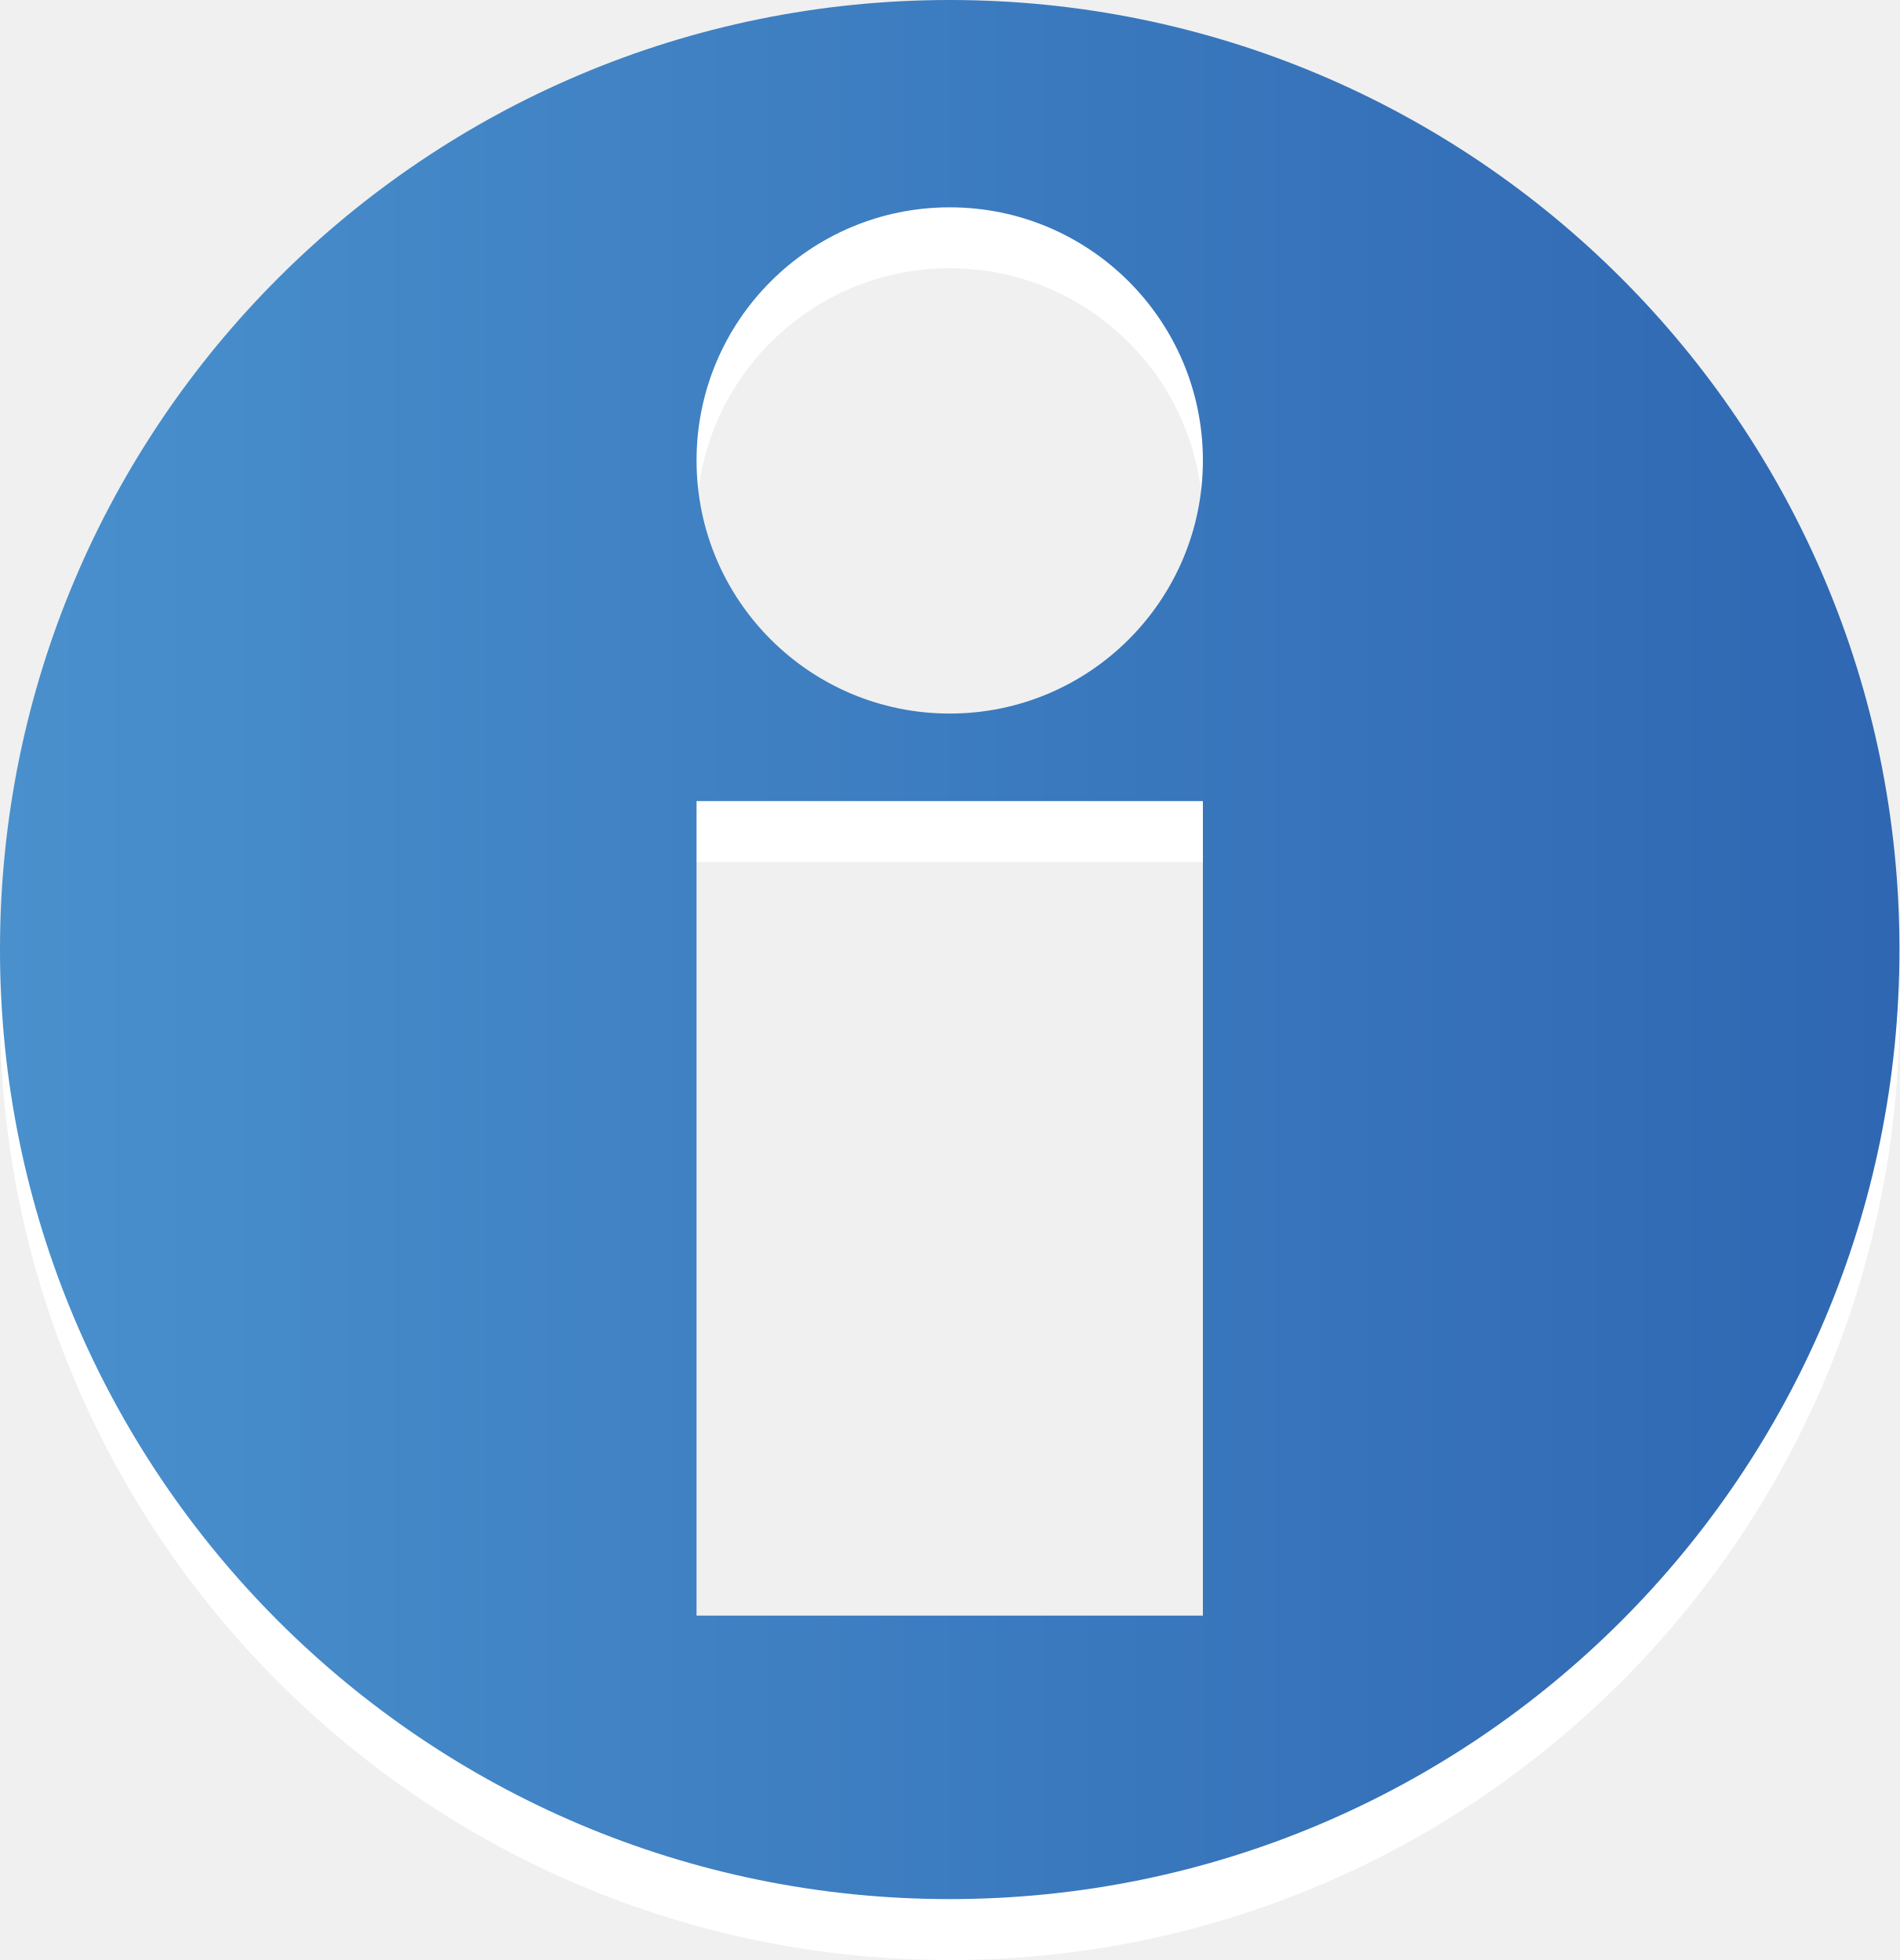
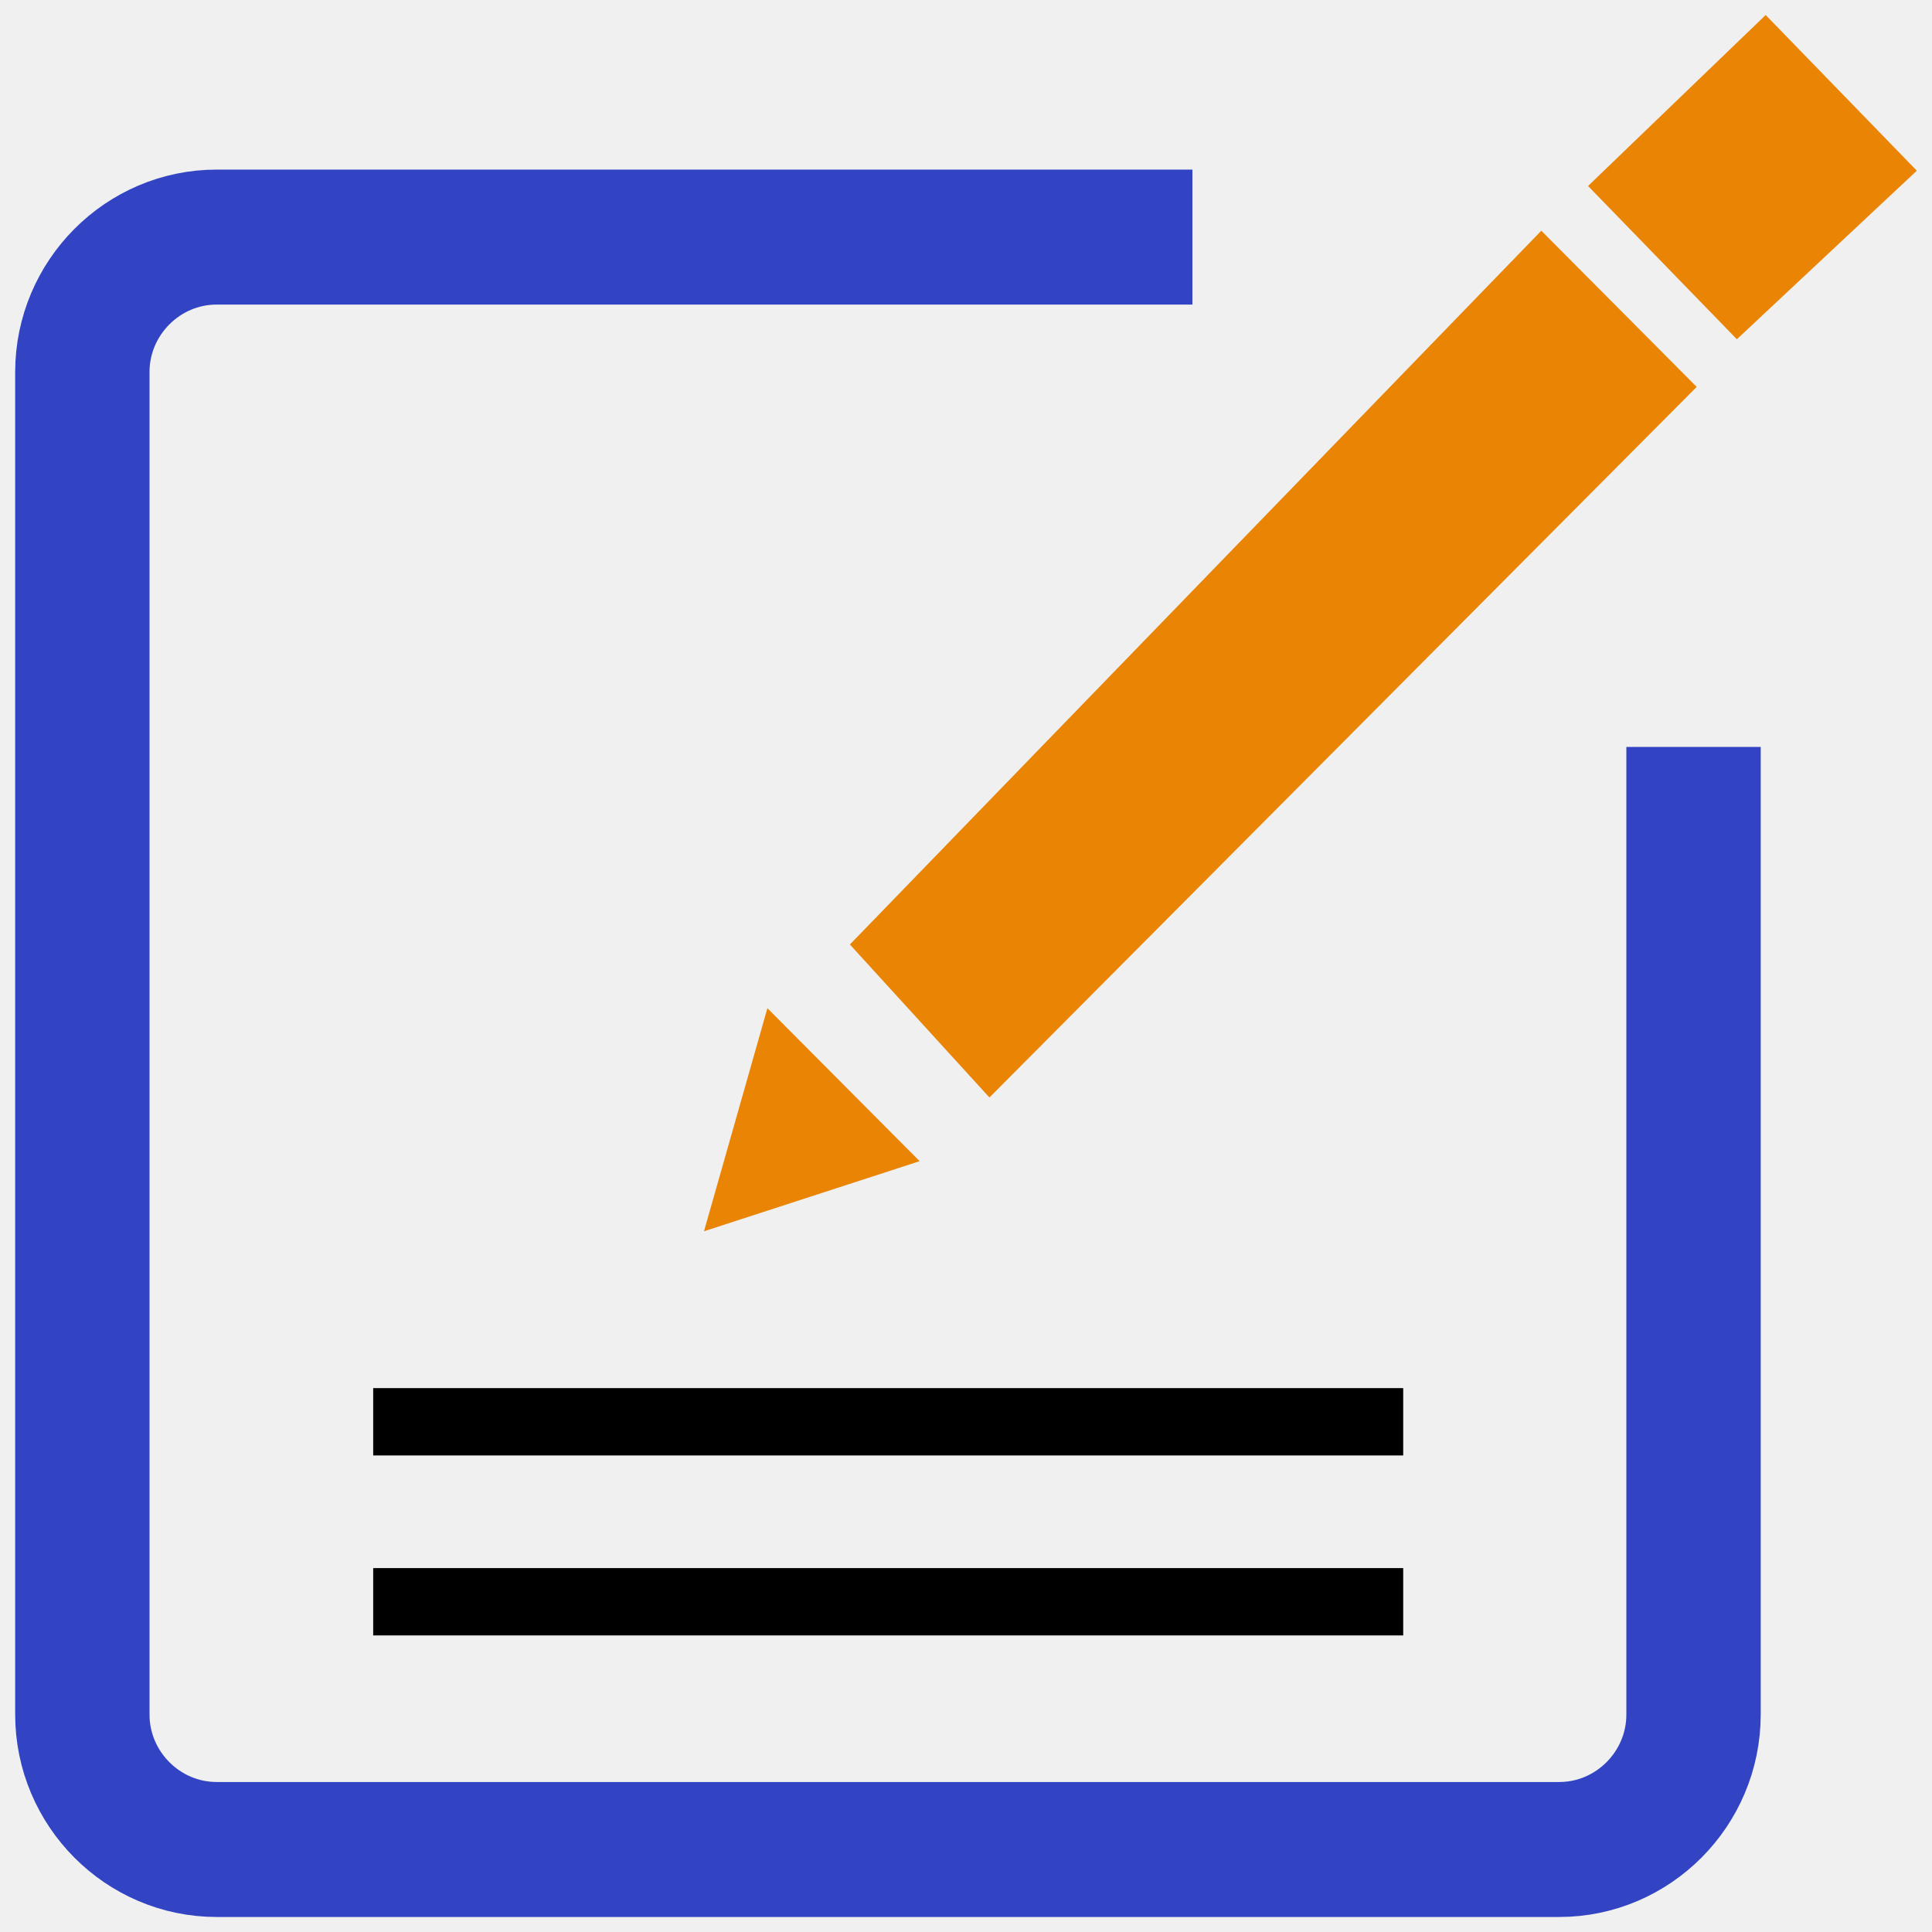
- <svg xmlns="http://www.w3.org/2000/svg" version="1.1" id="Layer_1" x="0px" y="0px" width="249.469" height="257.471" viewBox="0 0 249.469 257.471" enable-background="new 0 0 595.279 841.89" xml:space="preserve">
-   <defs id="defs14" />
-   <path d="M 124.733,8 C 55.844,8 0,63.846 0,132.736 c 0,68.887 55.846,124.735 124.733,124.735 68.892,0 124.736,-55.848 124.736,-124.735 C 249.469,63.846 193.624,8 124.733,8 z M 157.984,220.234 H 91.483 v -107 h 66.501 v 107 z m -33.251,-118.499 c -18.362,0 -33.25,-14.887 -33.25,-33.25 0,-18.363 14.888,-33.25 33.25,-33.25 18.363,0 33.251,14.887 33.251,33.25 0,18.363 -14.888,33.25 -33.251,33.25 z" id="path3" style="fill:#ffffff" />
-   <linearGradient id="SVGID_1_" gradientUnits="userSpaceOnUse" x1="162.758" y1="437.354" x2="412.227" y2="437.354" gradientTransform="matrix(1,0,0,-1,-162.7589,562.0893)">
-     <stop offset="0" style="stop-color:#4990CD" id="stop6" />
-     <stop offset="1" style="stop-color:#2F67B2" id="stop8" />
-   </linearGradient>
-   <path d="M 124.733,-1.3194025e-5 C 55.844,-1.3194025e-5 0,55.846 0,124.736 c 0,68.887 55.846,124.735 124.733,124.735 68.892,0 124.736,-55.848 124.736,-124.735 C 249.469,55.846 193.624,-1.3194025e-5 124.733,-1.3194025e-5 z M 157.984,212.234 H 91.483 v -107 h 66.501 v 107 z M 124.733,93.735 c -18.362,0 -33.25,-14.887 -33.25,-33.25 0,-18.363 14.888,-33.25 33.25,-33.25 18.363,0 33.251,14.887 33.251,33.25 0,18.363 -14.888,33.25 -33.251,33.25 z" id="path10" style="fill:url(#SVGID_1_)" />
+ <svg xmlns="http://www.w3.org/2000/svg" width="128" height="128" viewBox="0 0 128 128" id="svg2" version="1.1">
+   <defs id="defs4" />
+   <g id="layer1" transform="translate(0,-924.3622)">
+     <g id="g4185" style="fill-opacity:1;fill:#ea8404">
+       <polygon id="polygon4" points="48.904,57.916 39.273,61.032 42.105,51.117 " transform="matrix(1.483504,0,0,1.49049,-11.62087,914.9697)" style="fill-opacity:1;fill:#ea8404" />
+       <polygon id="polygon6" points="52.021,55.085 45.789,48.285 76.667,16.557 83.607,23.499 " transform="matrix(1.483504,0,0,1.49049,-11.62087,914.9697)" style="fill-opacity:1;fill:#ea8404" />
+       <polyline id="polyline8" points="93.438,13.889 85.401,21.381 78.755,14.569 86.687,6.969 " transform="matrix(1.483504,0,0,1.49049,-11.62087,914.9697)" style="fill-opacity:1;fill:#ea8404" />
+     </g>
+     <g transform="matrix(1.483504,0,0,1.49049,-11.62087,914.9697)" id="g10" style="fill:none;fill-opacity:1;stroke:#3244c4;stroke-opacity:1">
+       <path style="fill:none;stroke:#3244c4;stroke-width:6;fill-opacity:1;stroke-opacity:1" d="m 83.466,39.503 0,43.009 c 0,3.3 -2.7,6 -6,6 l -59.955,0 c -3.3,0 -6,-2.7 -6,-6 l 0,-59.672 c 0,-3.3 2.7,-6 6,-6 l 43.575,0" id="path12" />
+     </g>
+     <line style="fill:none;stroke:#000000;stroke-width:4.461" x1="24.725" y1="1018.559" x2="92.966" y2="1018.559" id="line14" />
+     <line style="fill:none;stroke:#000000;stroke-width:4.461" x1="24.725" y1="1030.483" x2="92.966" y2="1030.483" id="line16" />
+   </g>
</svg>
